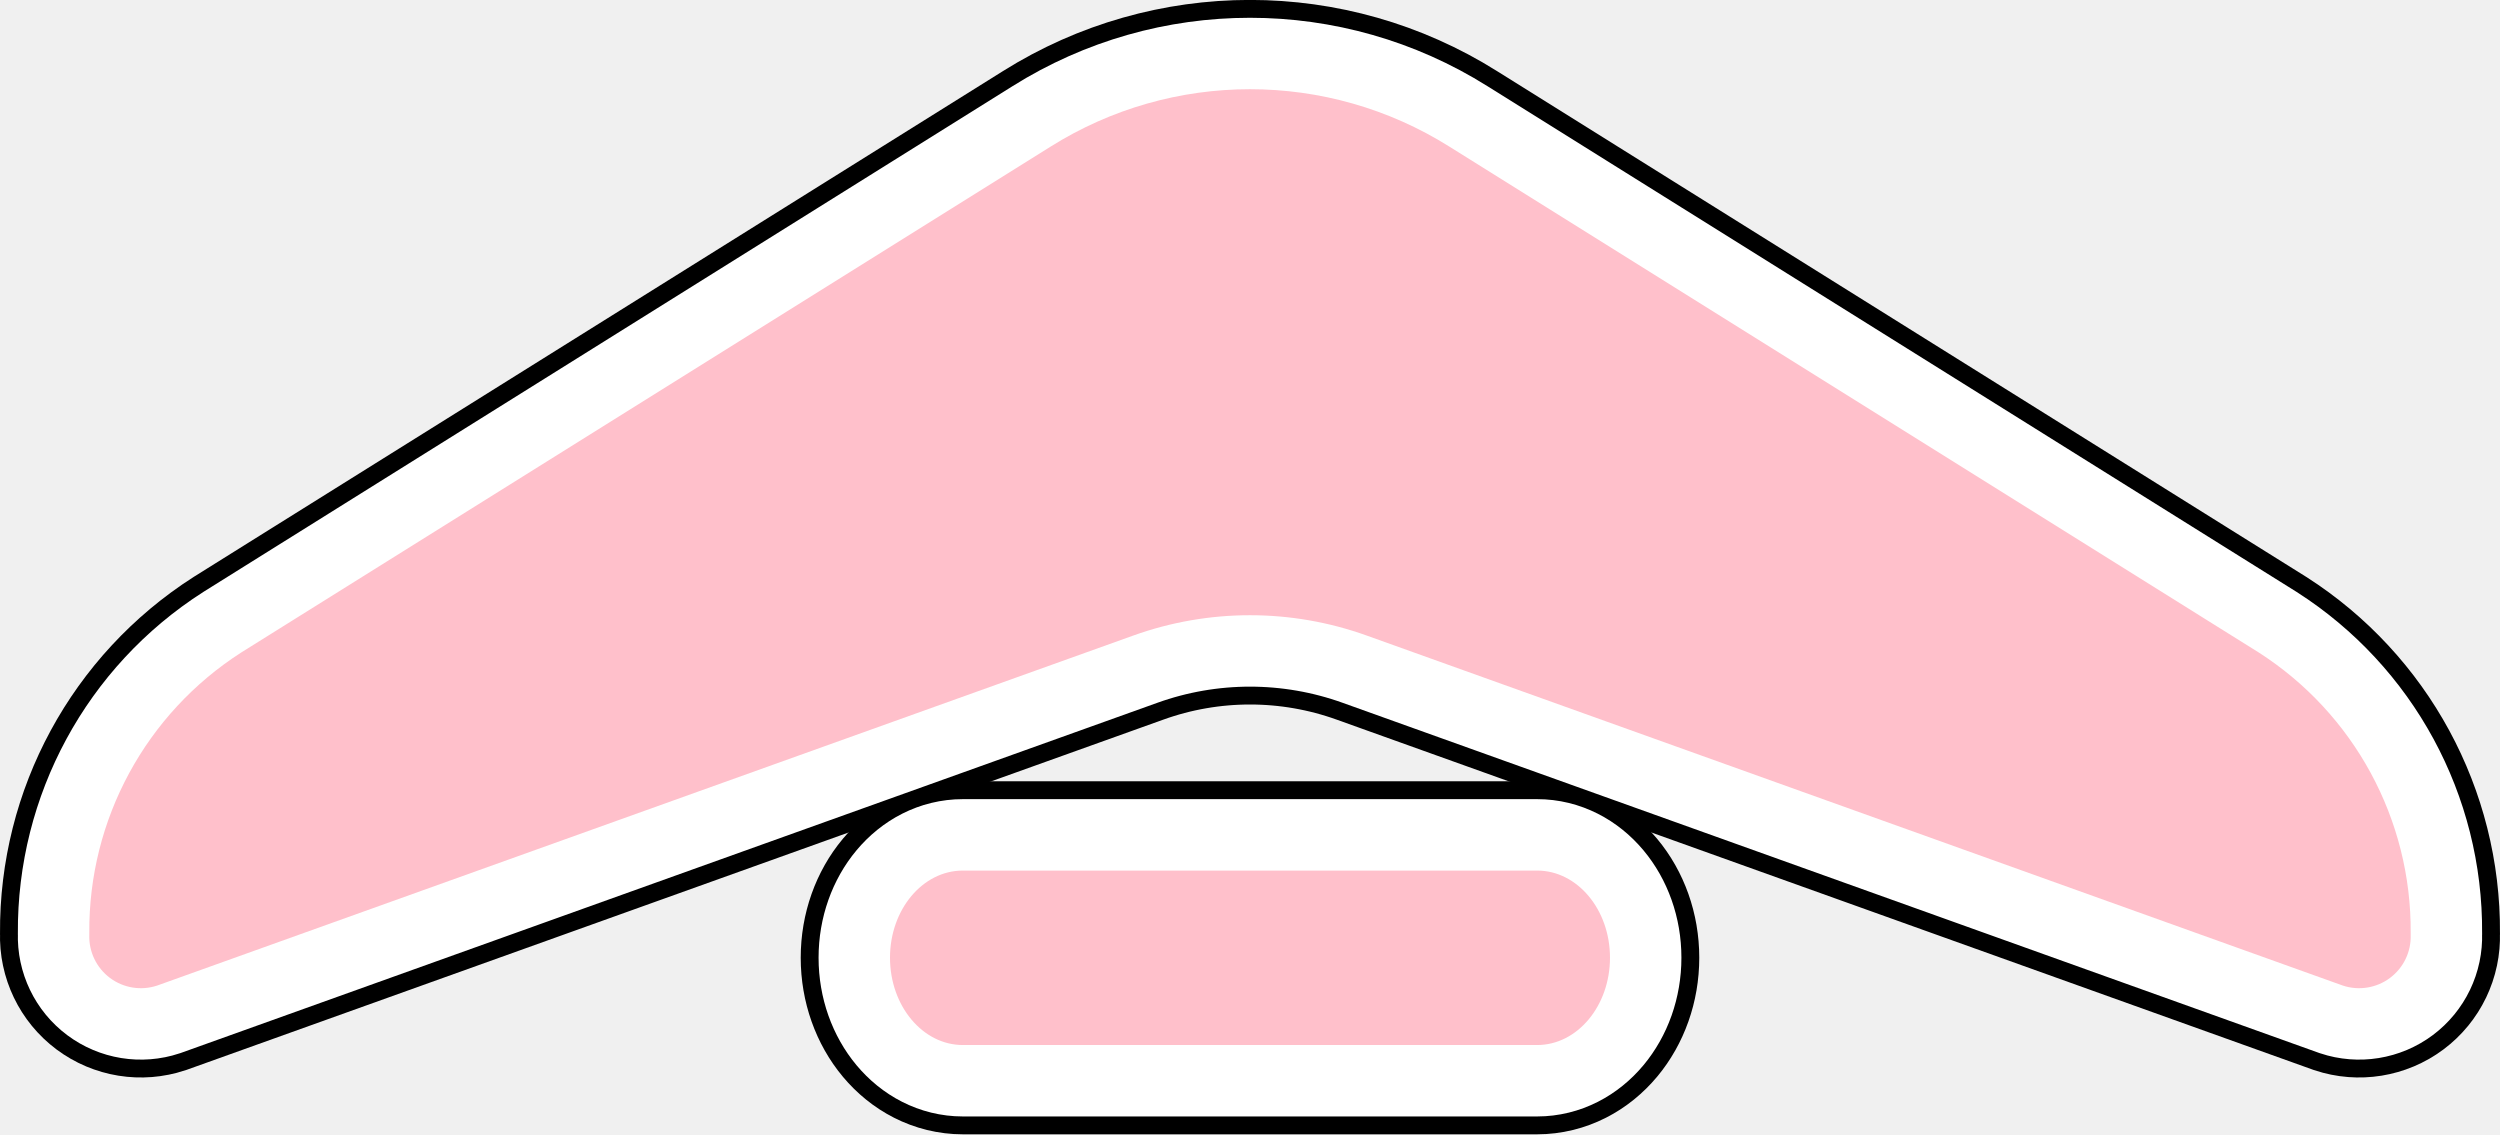
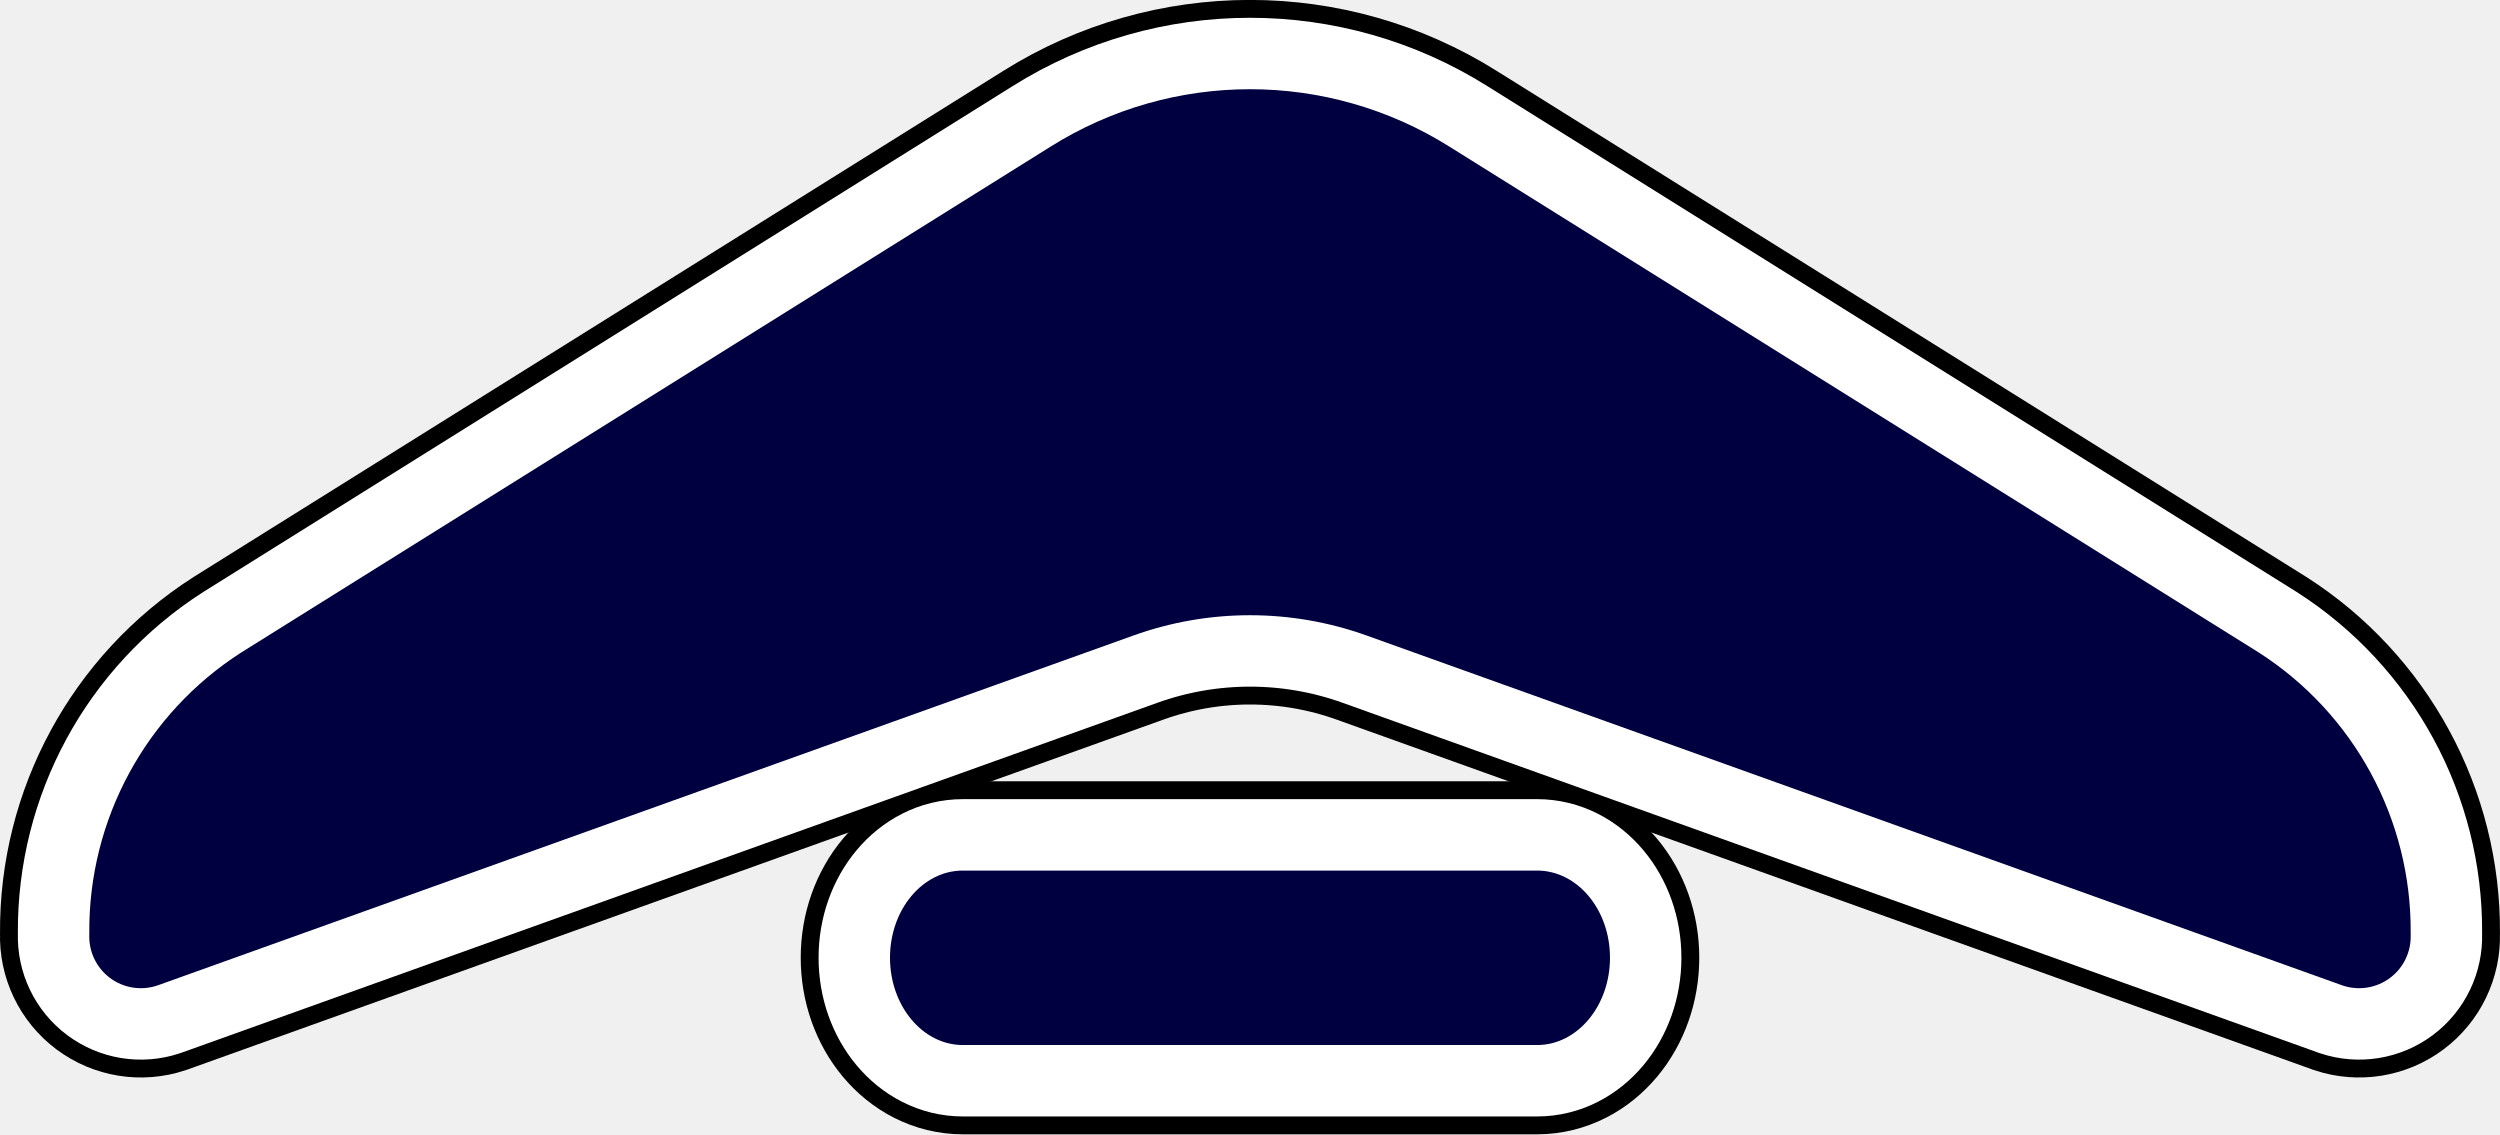
<svg xmlns="http://www.w3.org/2000/svg" id="icon" viewBox="0 0 140.003 63.523" version="1.1">
  <defs id="defs8" />
  <path stroke="#000000" stroke-width="10" d="m 126.481,36.533 -45.31,-28.32 a 21,21 0 0 0 -22.34,0 l -45.31,28.32 a 18.49,18.49 0 0 0 -8.52,15.71 v 0.11 a 2.89,2.89 0 0 0 3.8,2.84 l 54.66,-19.6 a 19.33,19.33 0 0 1 13.08,0 l 54.66,19.6 a 2.89,2.89 0 0 0 3.8,-2.84 v -0.11 a 18.49,18.49 0 0 0 -8.52,-15.71 z" id="path1" />
  <path d="m 86.081,48.753 h -32.16 c -2.25,0 -4.08,2.18 -4.08,4.88 0,2.7 1.83,4.89 4.08,4.89 h 32.16 c 2.25,0 4.08,-2.19 4.08,-4.89 0,-2.7 -1.83,-4.88 -4.08,-4.88 z" id="path2" />
  <path stroke="#000000" stroke-width="10" d="m 86.081,48.753 h -32.16 c -2.25,0 -4.08,2.18 -4.08,4.88 0,2.7 1.83,4.89 4.08,4.89 h 32.16 c 2.25,0 4.08,-2.19 4.08,-4.89 0,-2.7 -1.83,-4.88 -4.08,-4.88 z" id="path3" />
  <path stroke="#ffffff" stroke-width="8" d="m 126.481,36.533 -45.31,-28.32 a 21,21 0 0 0 -22.34,0 l -45.31,28.32 a 18.49,18.49 0 0 0 -8.52,15.71 v 0.11 a 2.89,2.89 0 0 0 3.8,2.84 l 54.66,-19.6 a 19.33,19.33 0 0 1 13.08,0 l 54.66,19.6 a 2.89,2.89 0 0 0 3.8,-2.84 v -0.11 a 18.49,18.49 0 0 0 -8.52,-15.71 z" id="path4" />
  <path d="m 86.081,48.753 h -32.16 c -2.25,0 -4.08,2.18 -4.08,4.88 0,2.7 1.83,4.89 4.08,4.89 h 32.16 c 2.25,0 4.08,-2.19 4.08,-4.89 0,-2.7 -1.83,-4.88 -4.08,-4.88 z" id="path5" />
  <path stroke="#ffffff" stroke-width="8" d="m 86.081,48.753 h -32.16 c -2.25,0 -4.08,2.18 -4.08,4.88 0,2.7 1.83,4.89 4.08,4.89 h 32.16 c 2.25,0 4.08,-2.19 4.08,-4.89 0,-2.7 -1.83,-4.88 -4.08,-4.88 z" id="path6" />
-   <path fill="#ffc0cb" d="m 126.481,36.533 -45.31,-28.32 a 21,21 0 0 0 -22.34,0 l -45.31,28.32 a 18.49,18.49 0 0 0 -8.52,15.71 v 0.11 a 2.89,2.89 0 0 0 3.8,2.84 l 54.66,-19.6 a 19.33,19.33 0 0 1 13.08,0 l 54.66,19.6 a 2.89,2.89 0 0 0 3.8,-2.84 v -0.11 a 18.49,18.49 0 0 0 -8.52,-15.71 z" id="path7" />
-   <path fill="#ffc0cb" d="m 86.081,48.753 h -32.16 c -2.25,0 -4.08,2.18 -4.08,4.88 0,2.7 1.83,4.89 4.08,4.89 h 32.16 c 2.25,0 4.08,-2.19 4.08,-4.89 0,-2.7 -1.83,-4.88 -4.08,-4.88 z" id="path8" />
+   <path fill="#000040" d="m 126.481,36.533 -45.31,-28.32 a 21,21 0 0 0 -22.34,0 l -45.31,28.32 a 18.49,18.49 0 0 0 -8.52,15.71 v 0.11 a 2.89,2.89 0 0 0 3.8,2.84 l 54.66,-19.6 a 19.33,19.33 0 0 1 13.08,0 l 54.66,19.6 a 2.89,2.89 0 0 0 3.8,-2.84 v -0.11 a 18.49,18.49 0 0 0 -8.52,-15.71 z" id="path7" />
+   <path fill="#000040" d="m 86.081,48.753 h -32.16 c -2.25,0 -4.08,2.18 -4.08,4.88 0,2.7 1.83,4.89 4.08,4.89 h 32.16 c 2.25,0 4.08,-2.19 4.08,-4.89 0,-2.7 -1.83,-4.88 -4.08,-4.88 z" id="path8" />
</svg>
